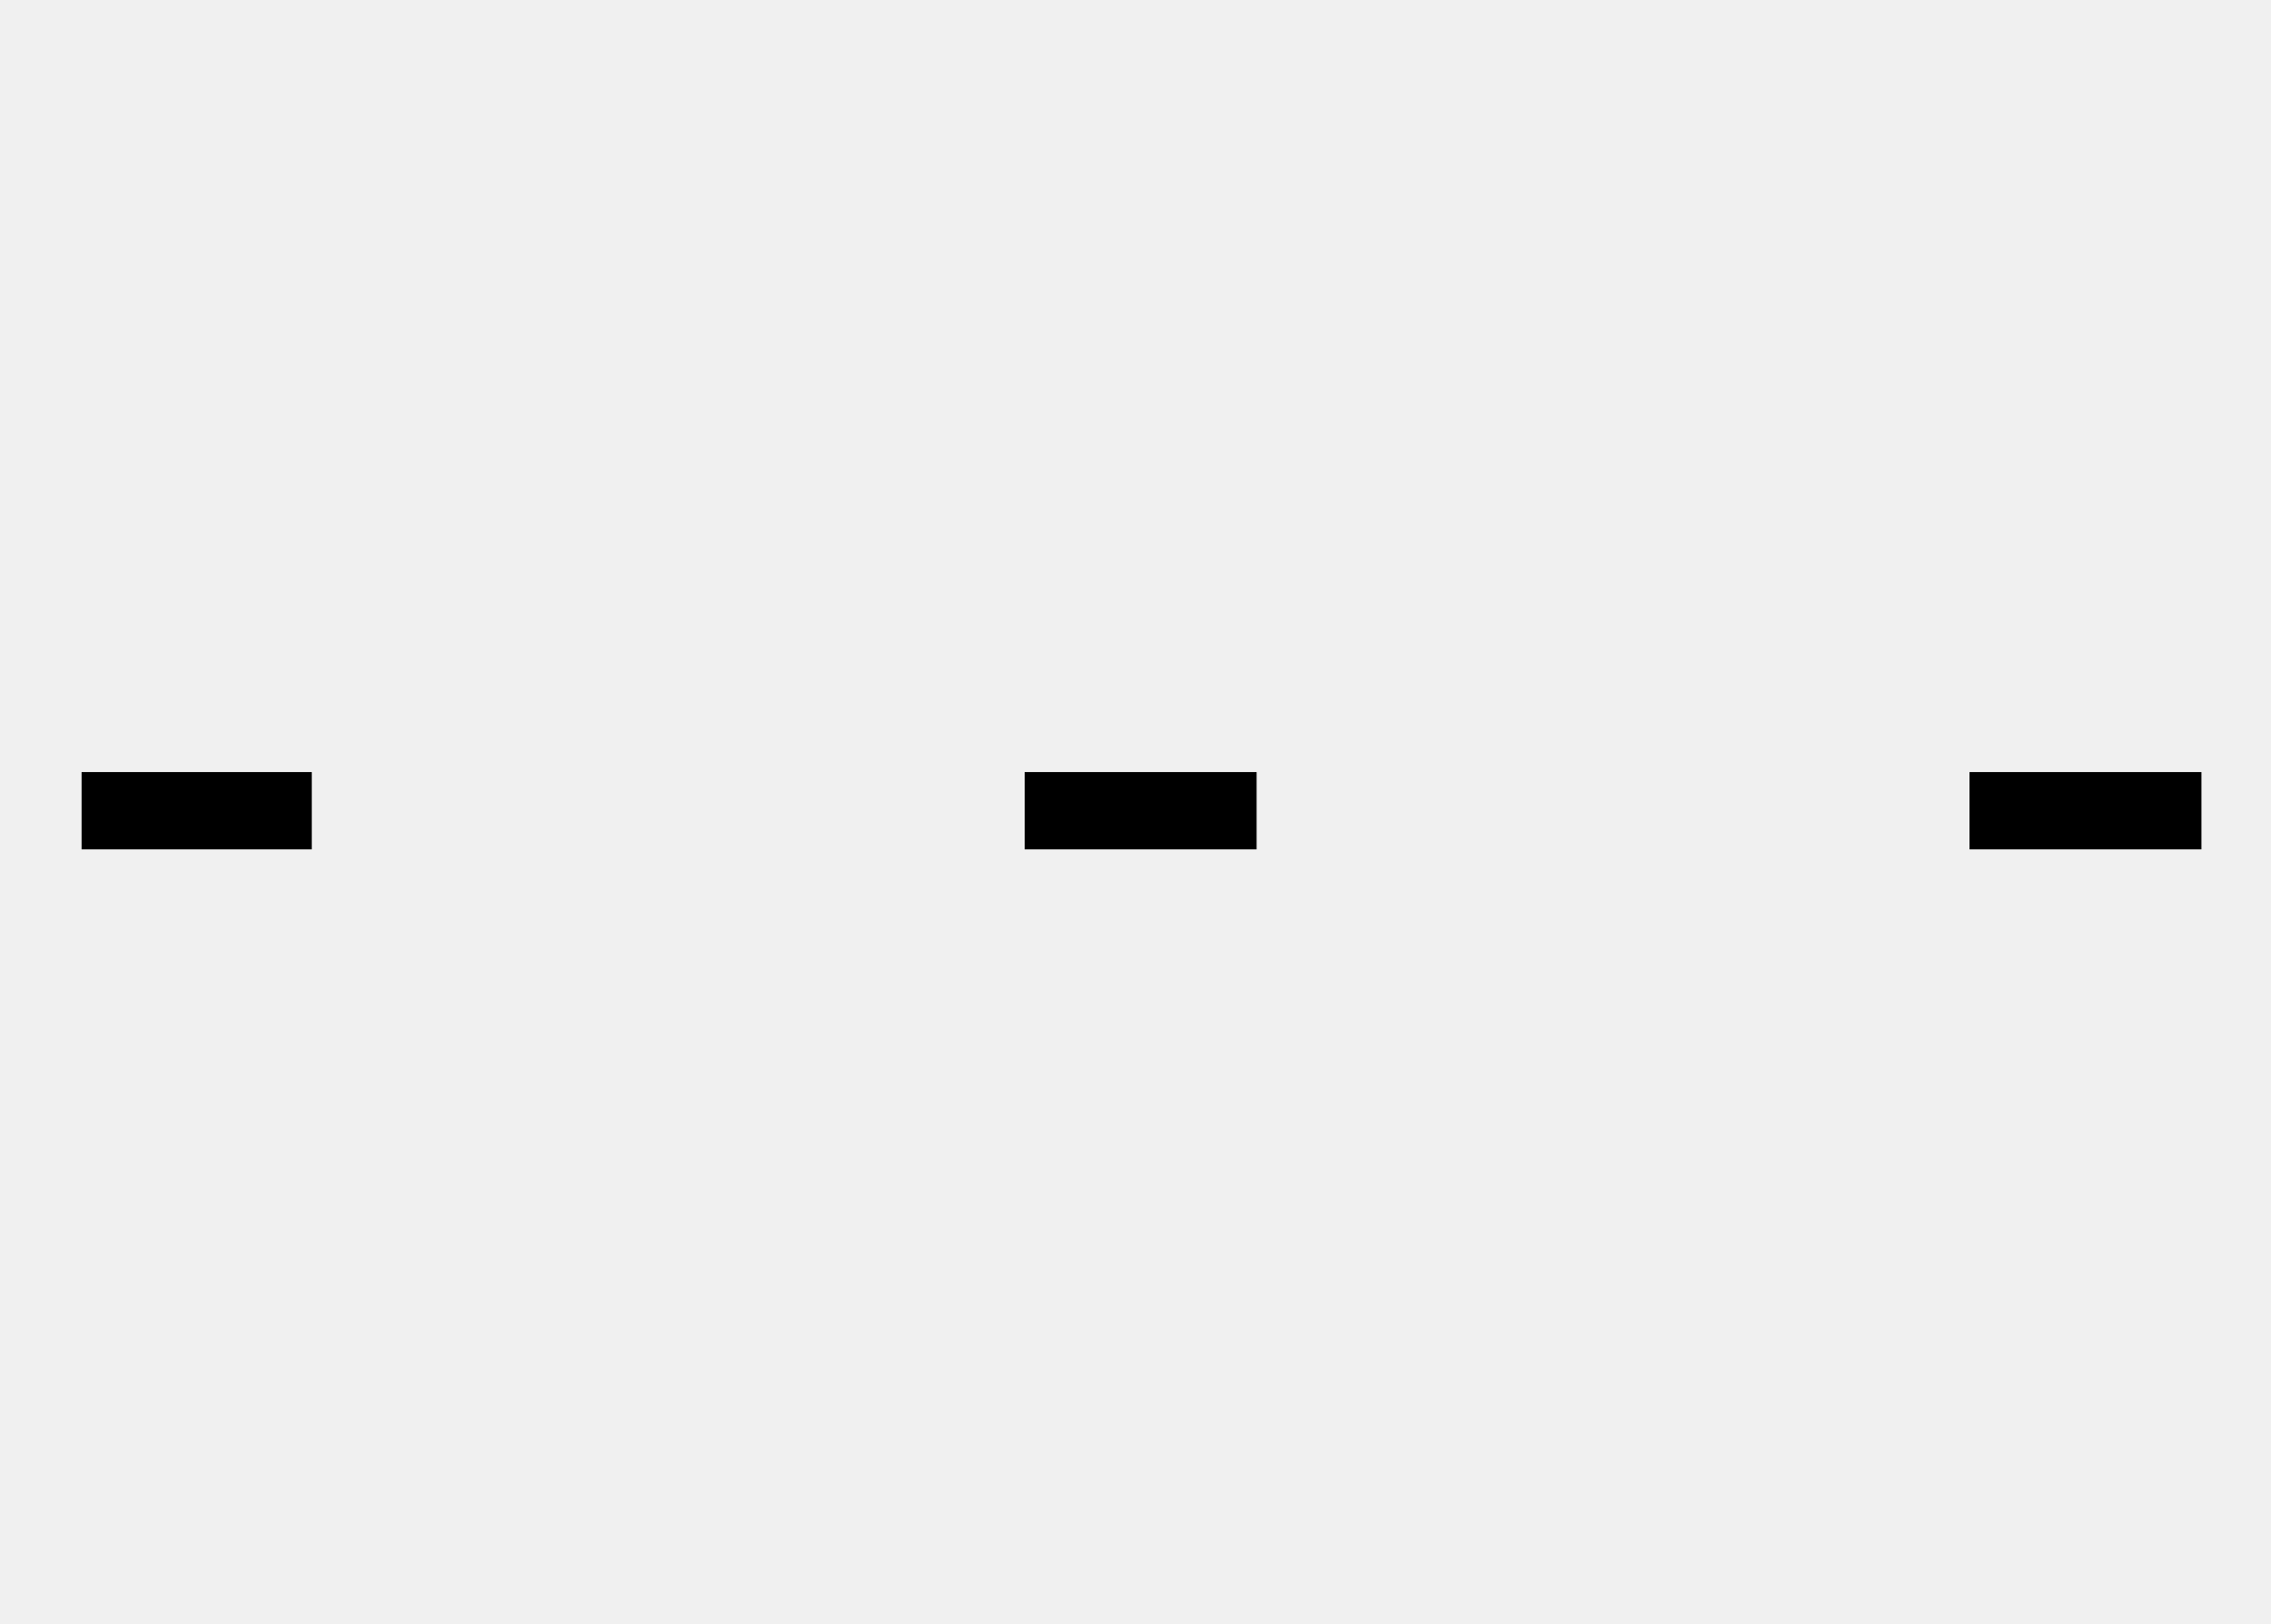
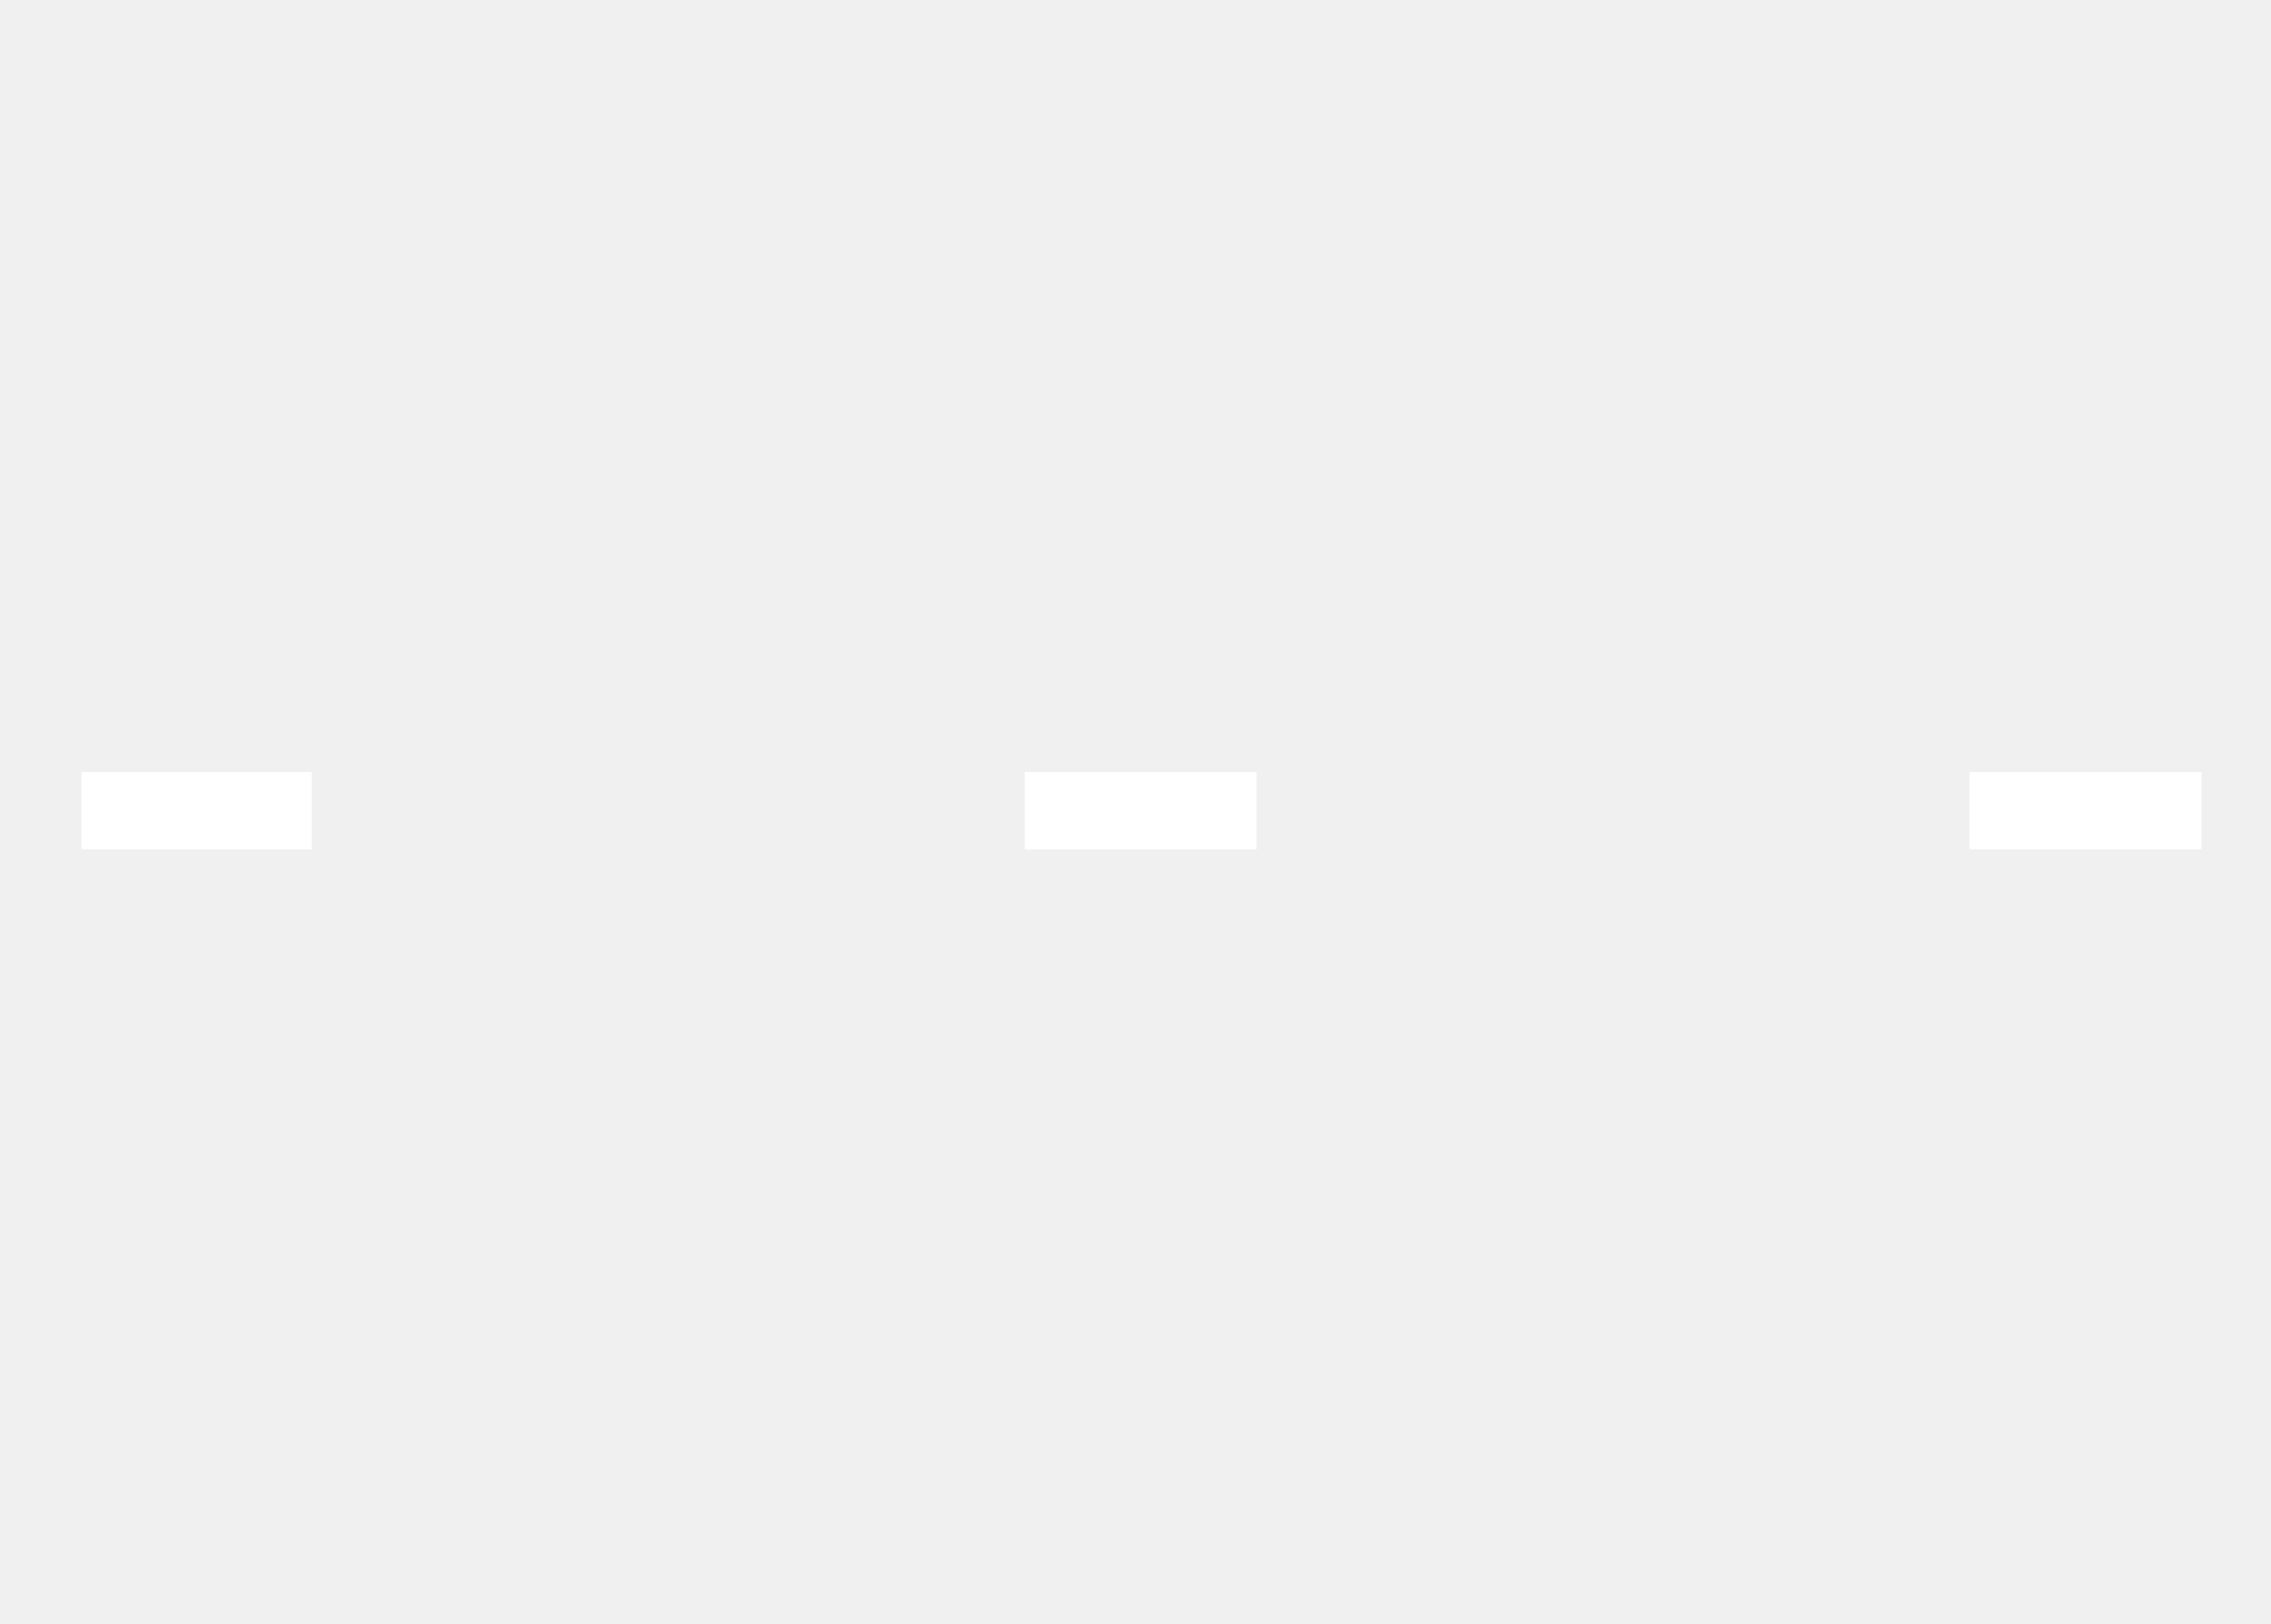
<svg xmlns="http://www.w3.org/2000/svg" version="1.1" width="396.600" height="283.500" viewBox="0 0 396.600 283.500">
-   <g transform="scale(10.0) translate(-561.855, -386.895)">
+   <g fill="#ffffff" transform="scale(10.0) translate(-561.855, -386.895)">
    <defs>
      <clipPath id="clip_14">
        <path transform="matrix(1,0,0,-1,0,595.276)" d="M0 .046H841.86V595.276H0Z" />
      </clipPath>
    </defs>
    <path transform="matrix(1,0,0,-1,0,595.276)" d="M600.3 193.546V194.896H596.25V193.546Z" fill-rule="evenodd" />
    <path transform="matrix(1,0,0,-1,0,595.276)" d="M583.8 193.546V194.896H579.75V193.546Z" fill-rule="evenodd" />
    <path transform="matrix(1,0,0,-1,0,595.276)" d="M567.3 193.546V194.896H563.28V193.546Z" fill-rule="evenodd" />
  </g>
</svg>
